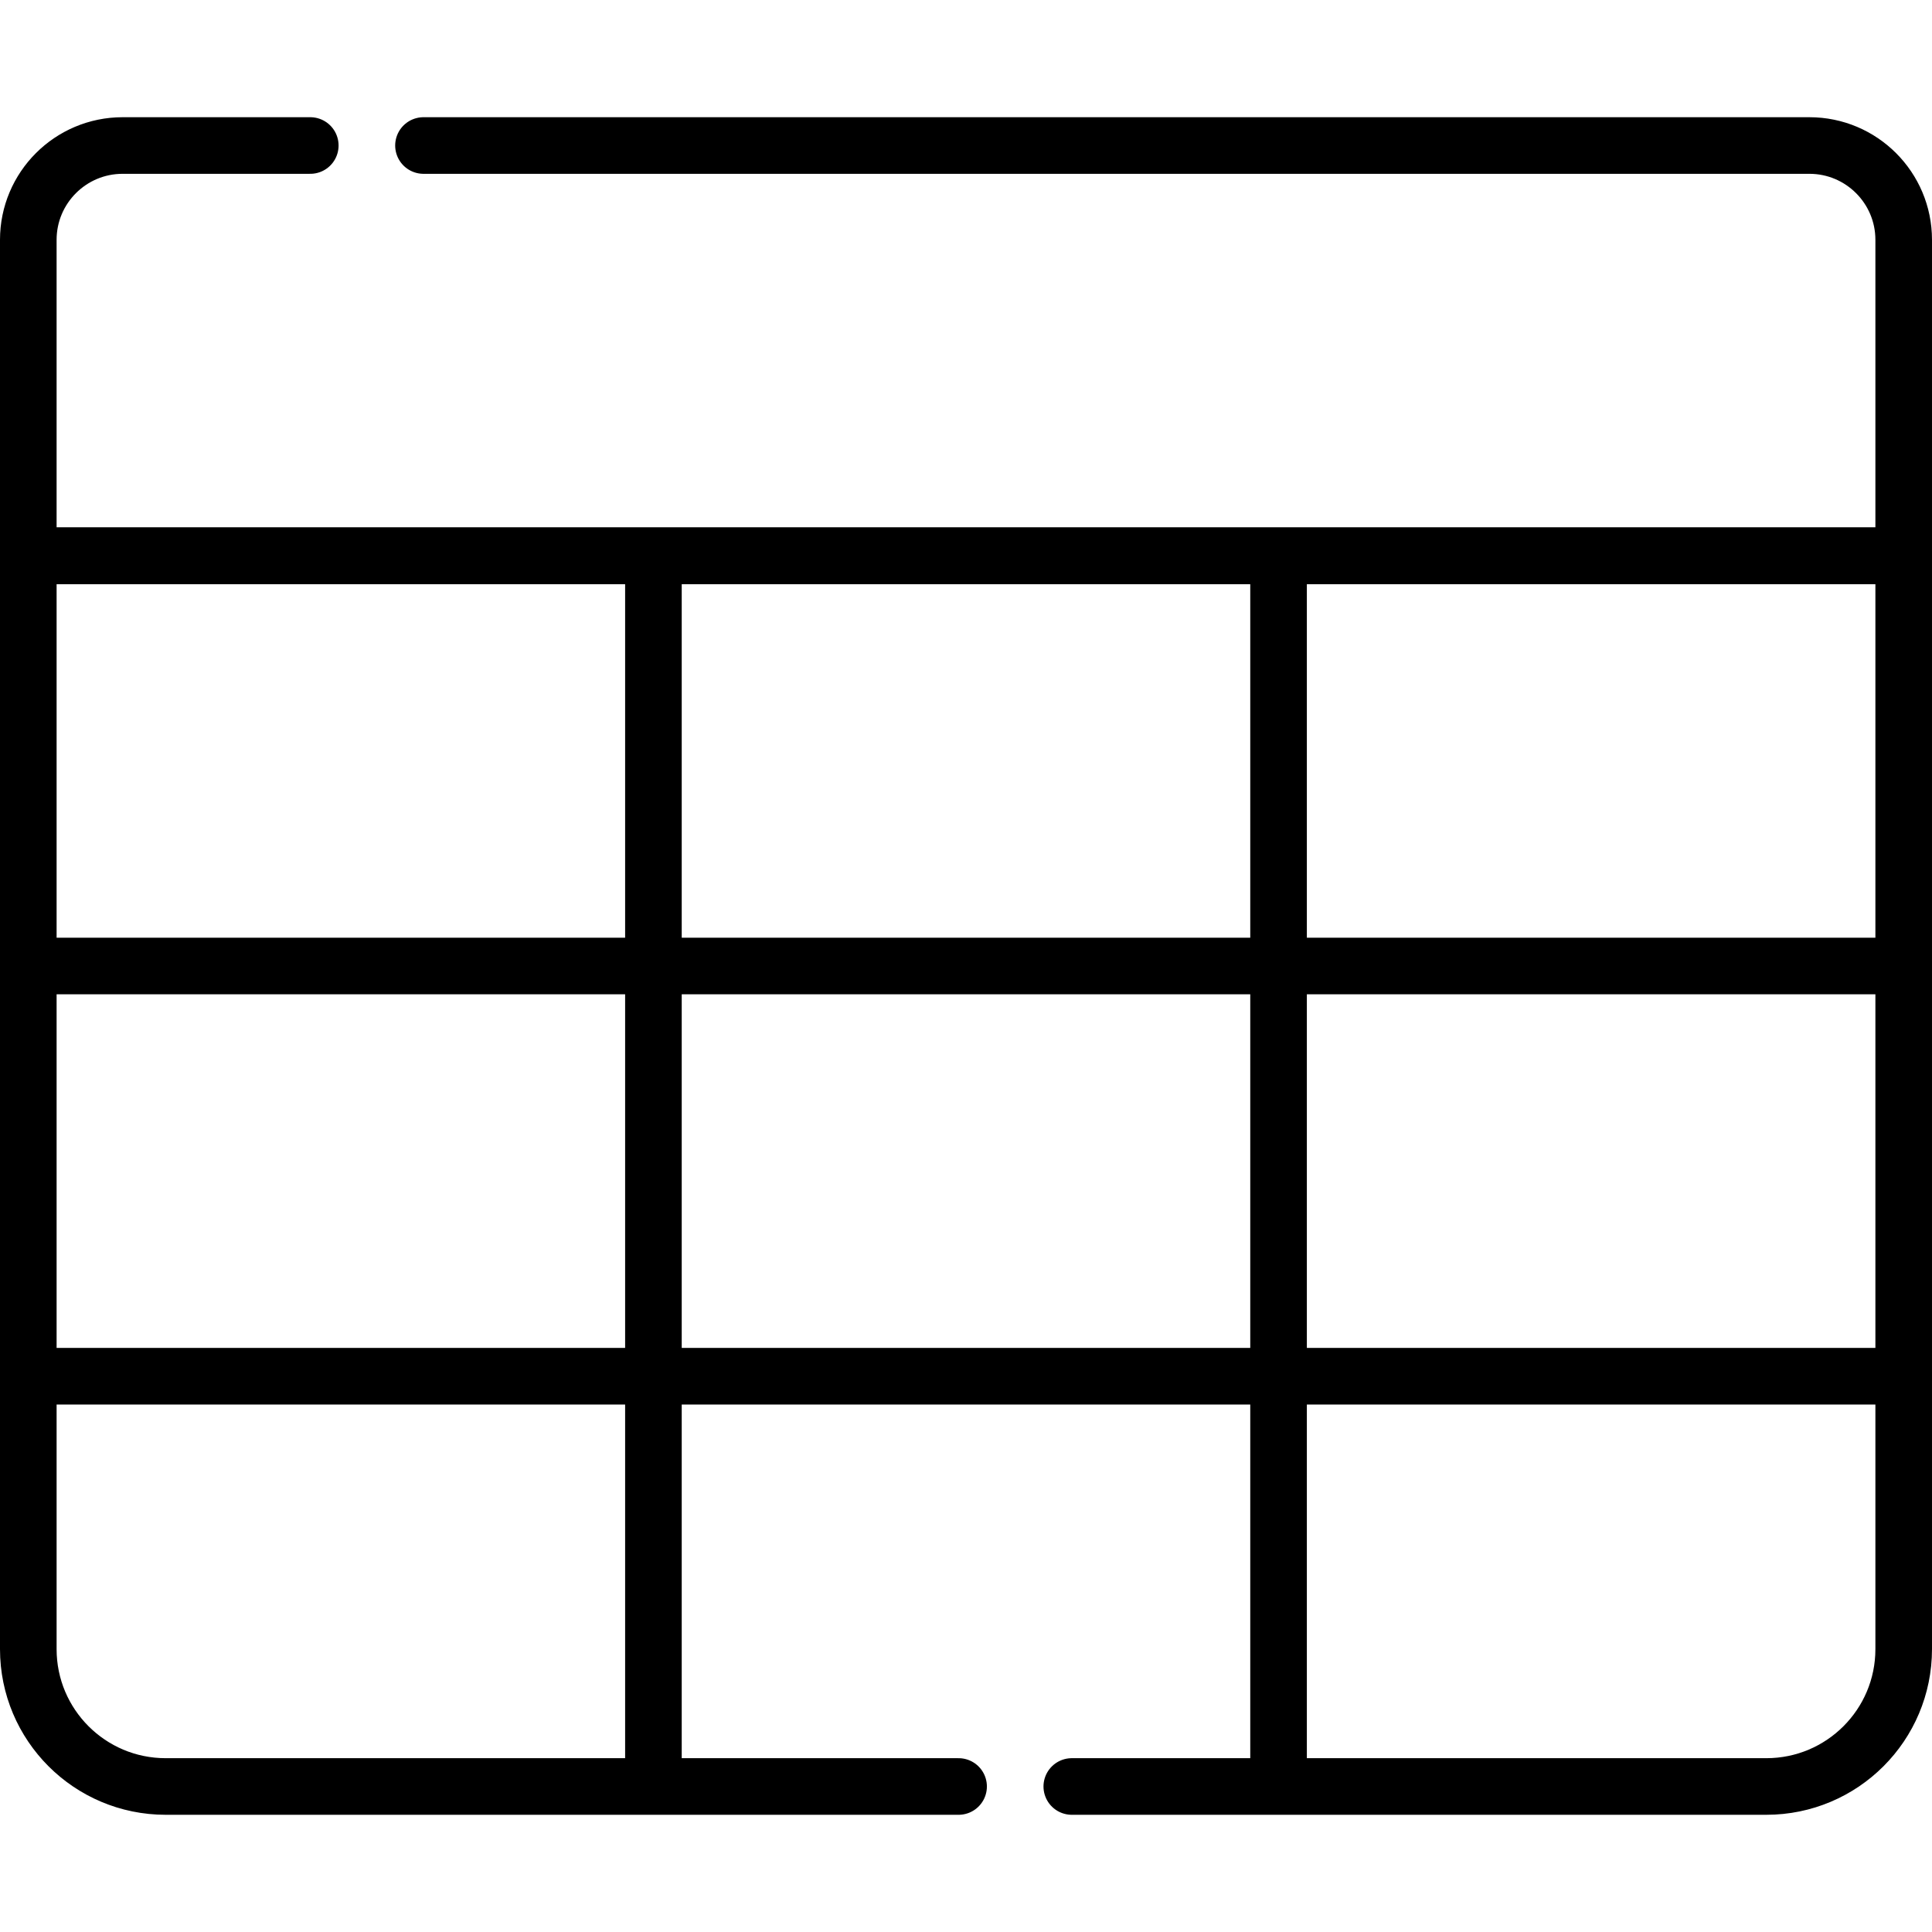
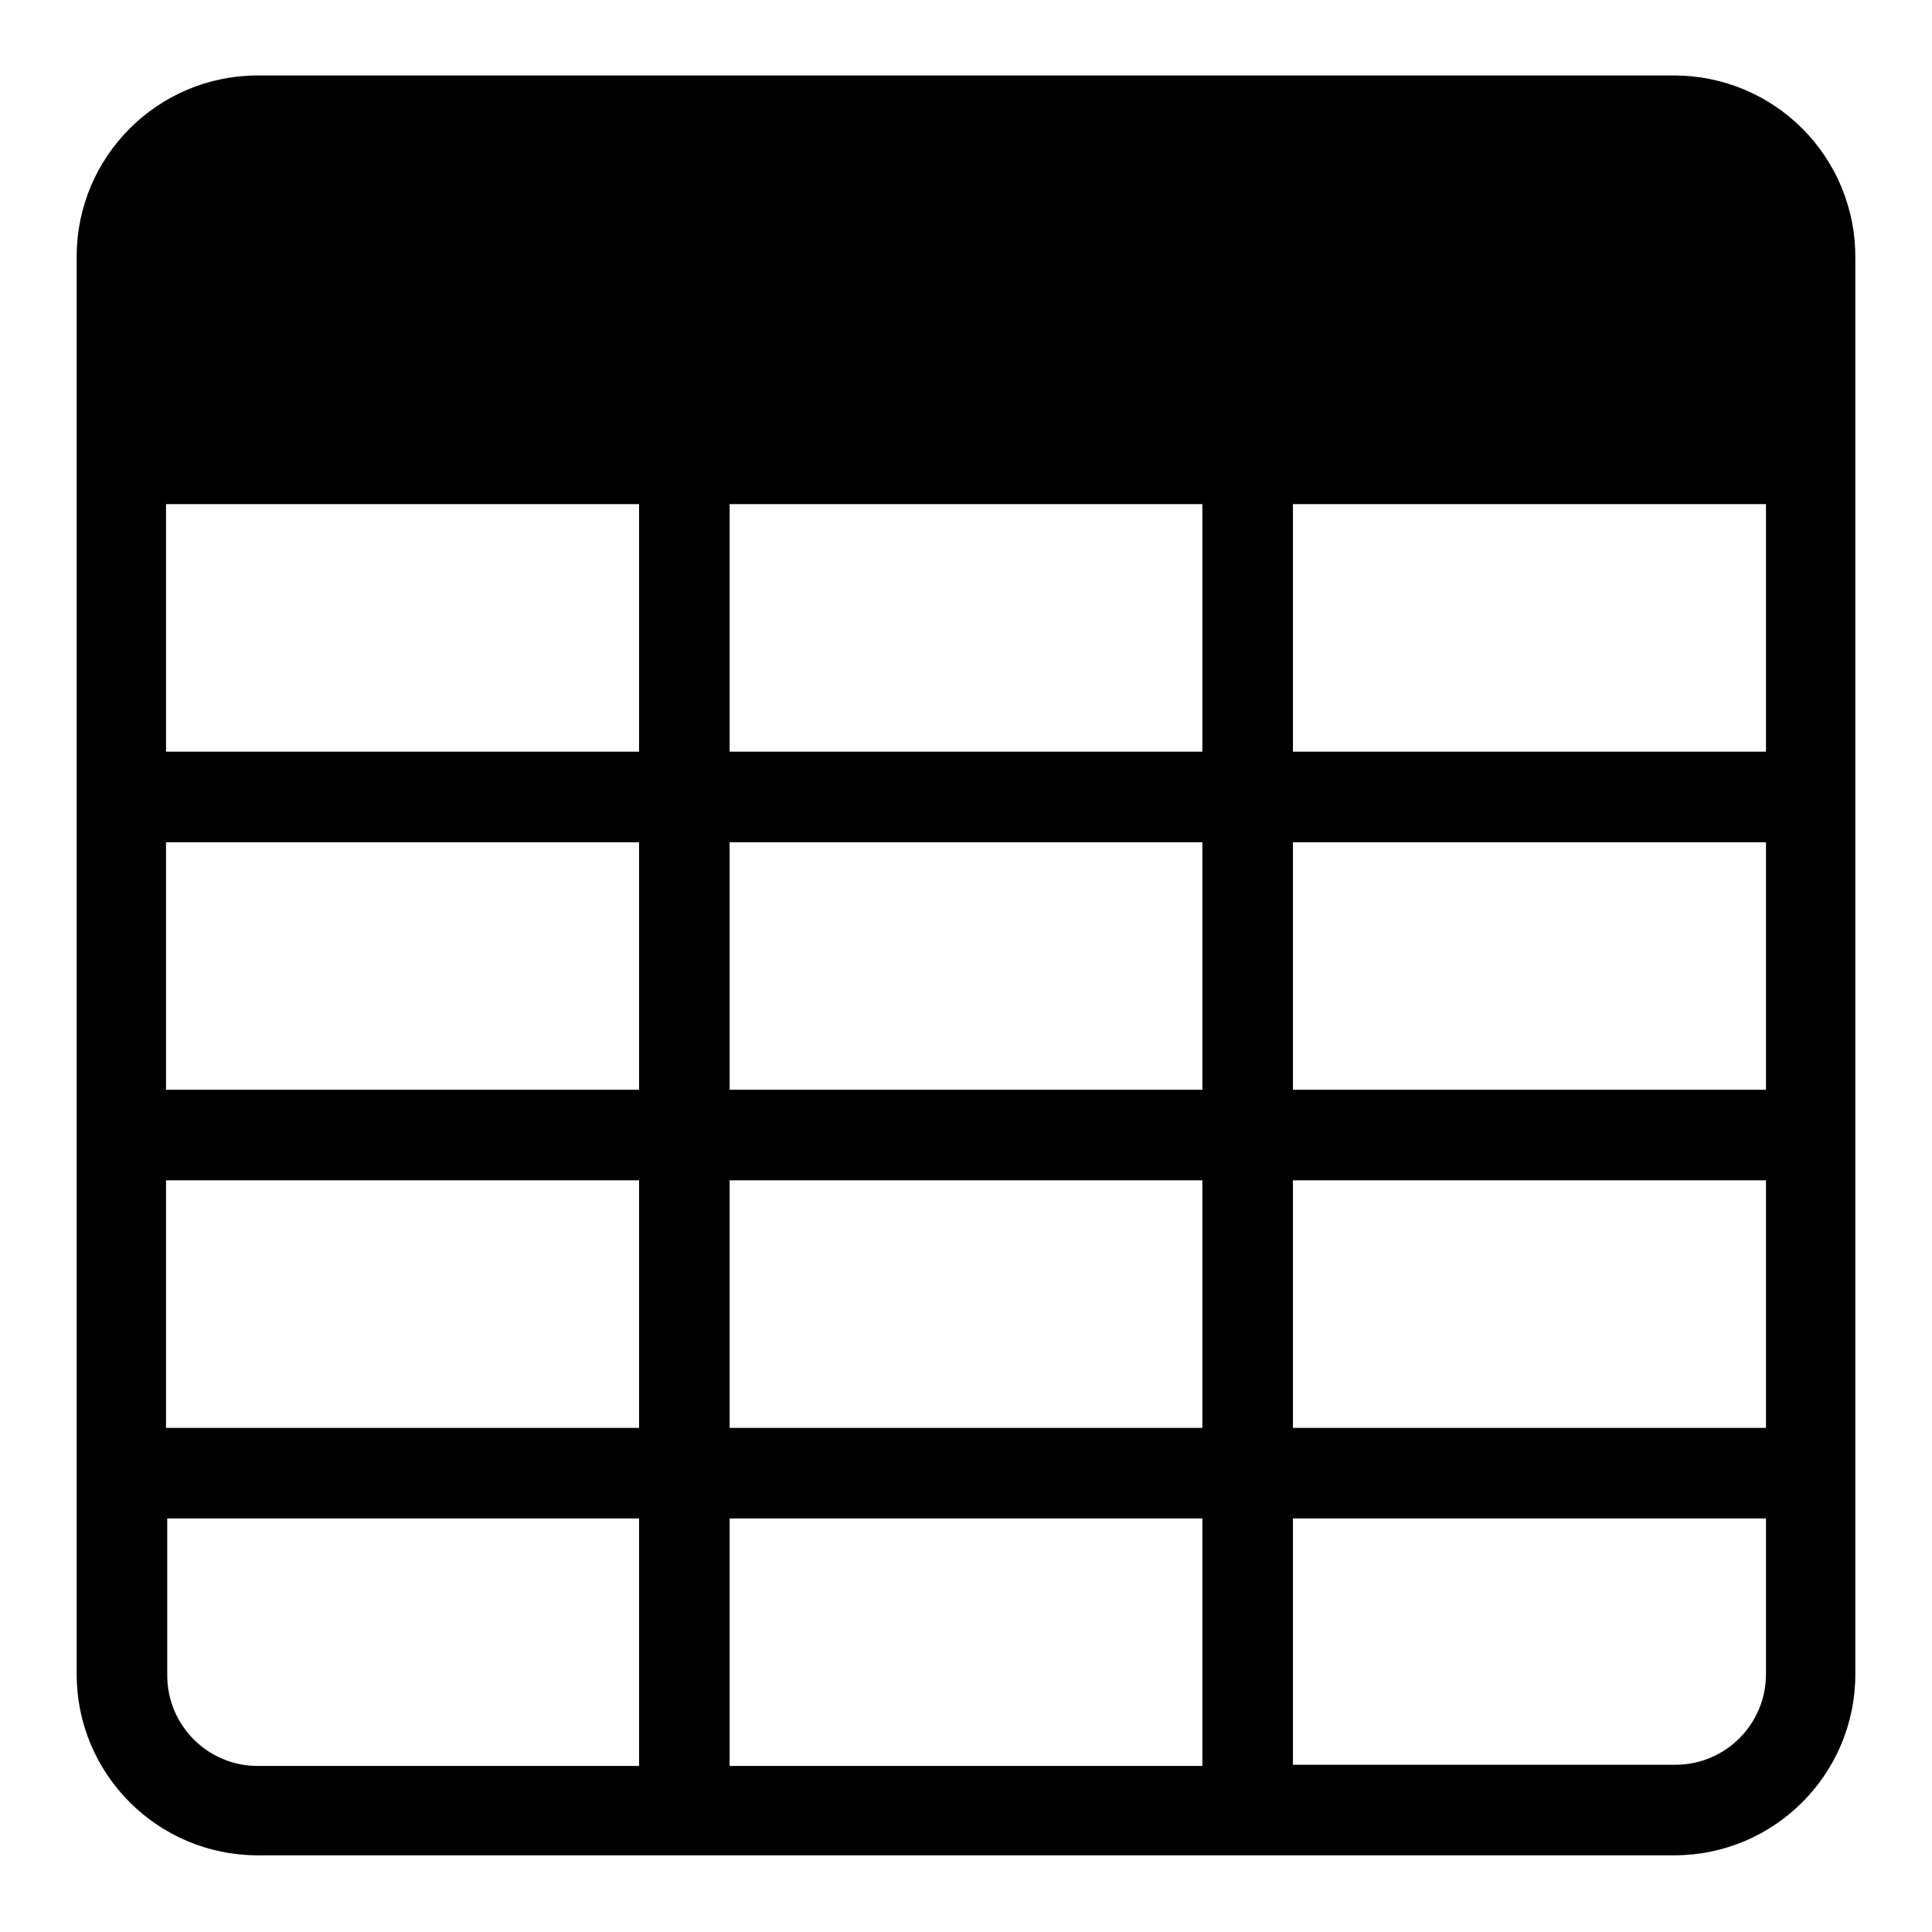
- <svg xmlns="http://www.w3.org/2000/svg" version="1.1" id="svg1605" xml:space="preserve" width="682.667" height="682.667" viewBox="0 0 682.667 682.667">
-   <defs id="defs1609">
-     <clipPath clipPathUnits="userSpaceOnUse" id="clipPath1619">
-       <path d="M 0,512 H 512 V 0 H 0 Z" id="path1617" />
-     </clipPath>
-   </defs>
-   <g id="g1611" transform="matrix(1.333333,0,0,-1.333333,0,682.6667)">
-     <g id="g1613">
-       <g id="g1615" clip-path="url(#clipPath1619)">
-         <g id="g1621" transform="translate(112.2263,473.4375)">
-           <path d="m 0,0 h 367.273 c 13.808,0 25,-11.193 25,-25 v -83.719 h -497 V -25 c 0,13.807 11.194,25 25,25 H -30" style="fill:none;stroke:#000000;stroke-width:15;stroke-linecap:round;stroke-linejoin:round;stroke-miterlimit:10;stroke-dasharray:none;stroke-opacity:1" id="path1623" />
-         </g>
-         <g id="g1625" transform="translate(7.4997,256)">
-           <path d="M 0,0 H 497" style="fill:none;stroke:#000000;stroke-width:15;stroke-linecap:round;stroke-linejoin:round;stroke-miterlimit:10;stroke-dasharray:none;stroke-opacity:1" id="path1627" />
-         </g>
-         <g id="g1629" transform="translate(504.4997,147.2812)">
-           <path d="M 0,0 H -497" style="fill:none;stroke:#000000;stroke-width:15;stroke-linecap:round;stroke-linejoin:round;stroke-miterlimit:10;stroke-dasharray:none;stroke-opacity:1" id="path1631" />
-         </g>
-         <g id="g1633" transform="translate(284.0358,38.5625)">
-           <path d="m 0,0 h 184.062 c 20.105,0 36.402,16.297 36.402,36.401 v 289.755 h -497 V 36.401 C -276.536,16.297 -260.238,0 -240.135,0 H -30" style="fill:none;stroke:#000000;stroke-width:15;stroke-linecap:round;stroke-linejoin:round;stroke-miterlimit:10;stroke-dasharray:none;stroke-opacity:1" id="path1635" />
-         </g>
-         <g id="g1637" transform="translate(173.1638,360.4927)">
-           <path d="M 0,0 V -318.875" style="fill:none;stroke:#000000;stroke-width:15;stroke-linecap:round;stroke-linejoin:round;stroke-miterlimit:10;stroke-dasharray:none;stroke-opacity:1" id="path1639" />
-         </g>
-         <g id="g1641" transform="translate(338.8307,360.4927)">
-           <path d="M 0,0 V -318.875" style="fill:none;stroke:#000000;stroke-width:15;stroke-linecap:round;stroke-linejoin:round;stroke-miterlimit:10;stroke-dasharray:none;stroke-opacity:1" id="path1643" />
-         </g>
-       </g>
-     </g>
+ <svg xmlns="http://www.w3.org/2000/svg" height="512" viewBox="0 0 64 64" width="512">
+   <g id="Layer_31" data-name="Layer 31">
+     <path d="m55.46 2.5h-46.92a6 6 0 0 0 -6 6v46.96a6 6 0 0 0 6 6h46.92a6 6 0 0 0 6-6v-46.92a6 6 0 0 0 -6-6.04zm-34.29 56h-12.63a3 3 0 0 1 -3-3v-5.2h15.63zm0-11.2h-15.67v-8.2h15.67zm0-11.2h-15.67v-8.2h15.67zm0-11.2h-15.67v-8.2h15.67zm18.66 33.6h-15.66v-8.2h15.66zm0-11.2h-15.66v-8.2h15.66zm0-11.2h-15.66v-8.2h15.66zm0-11.2h-15.66v-8.2h15.66zm18.67 30.56a3 3 0 0 1 -3 3h-12.67v-8.16h15.67zm0-8.16h-15.67v-8.2h15.67zm0-11.2h-15.67v-8.2h15.67zm0-11.2h-15.67v-8.2h15.67z" />
  </g>
</svg>
